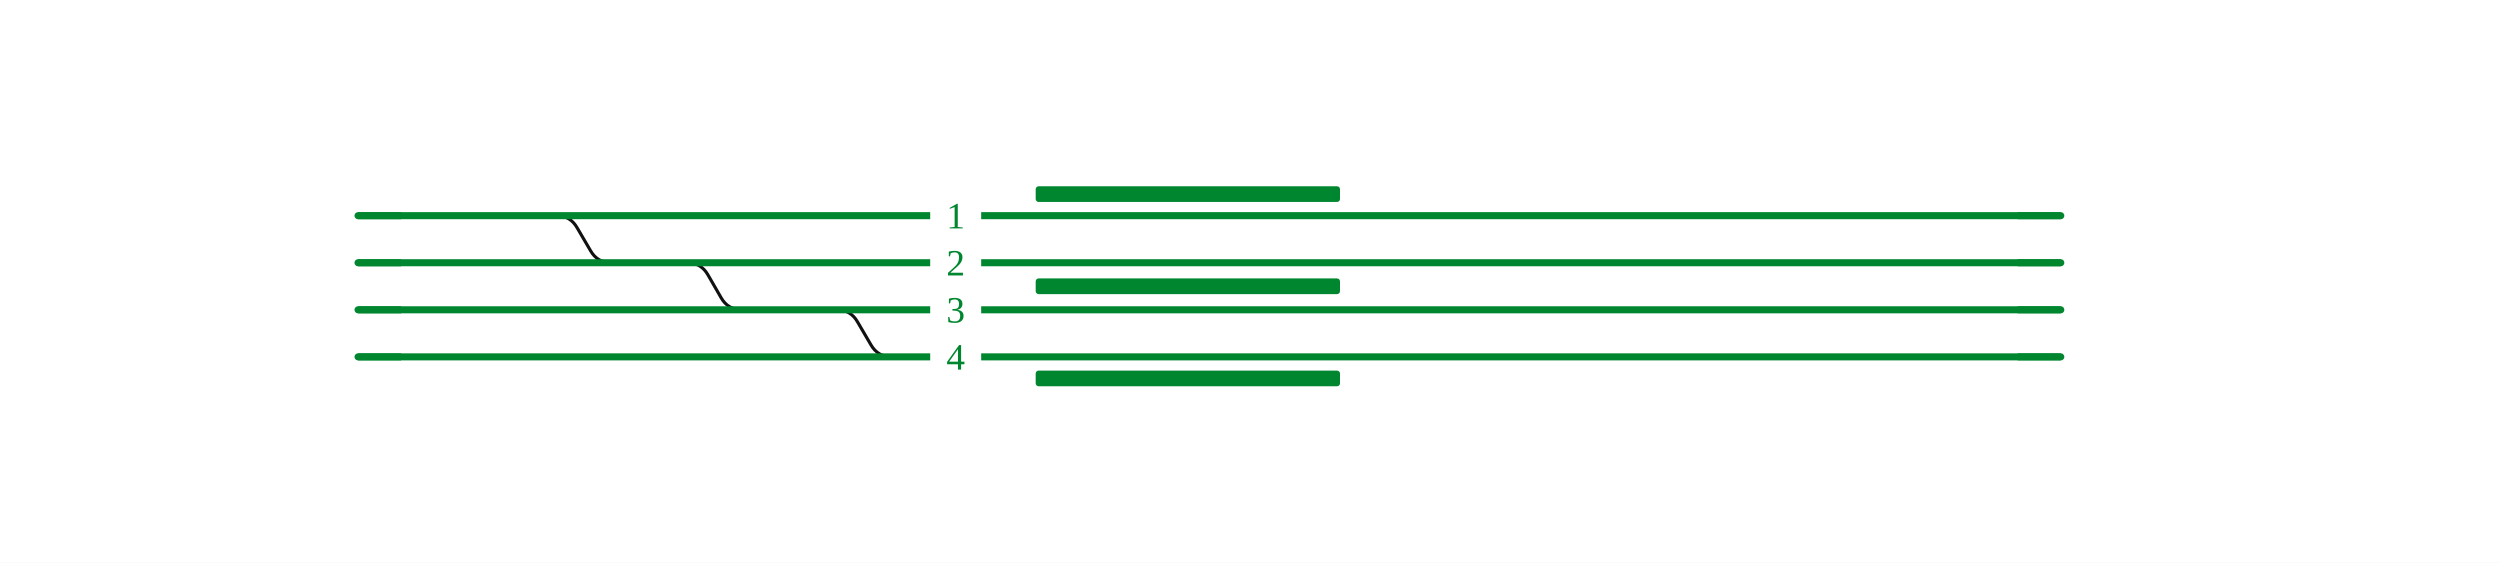
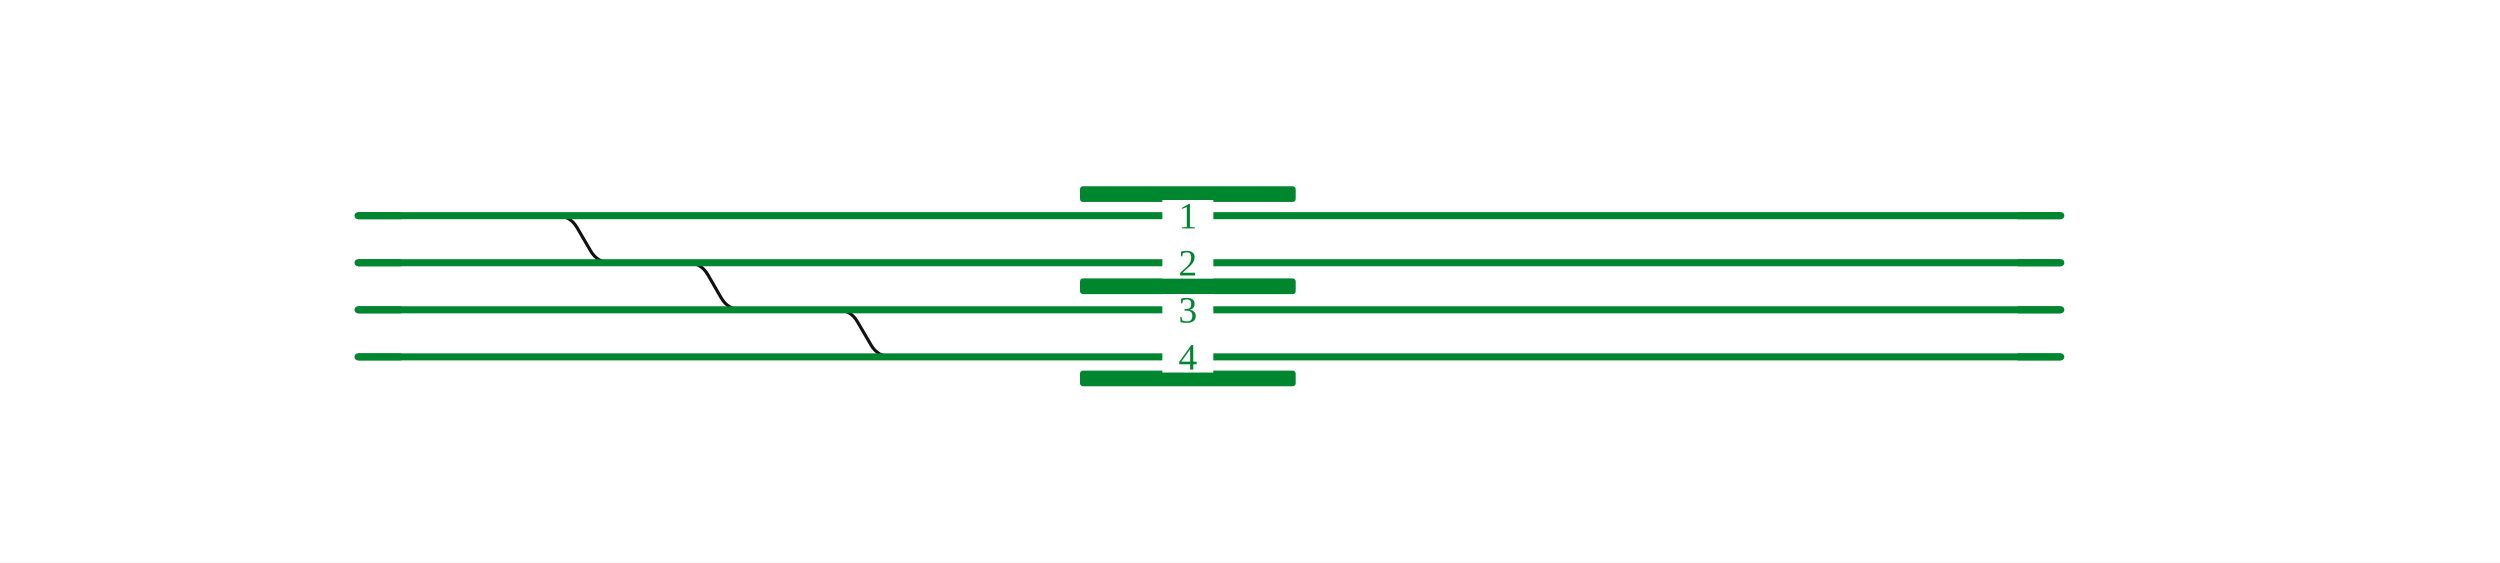
<svg xmlns="http://www.w3.org/2000/svg" viewBox="0 0 1275 287" width="1275" height="287" font-family="Fira Sans, Source Sans 3, Helvetica, Arial, sans-serif">
  <rect width="100%" height="100%" fill="#fff" />
  <g fill="none" stroke-linecap="round" stroke-linejoin="round">
    <path d="M283.8,110.0H283.8Q290.8,110.0 294.3,116.1L301.2,127.9Q304.7,134.0 311.7,134.0H311.7 M350.5,134.0H350.5Q357.5,134.0 361.0,140.1L367.8,151.9Q371.3,158.0 378.3,158.0H381.0 M426.8,158.0H426.8Q433.8,158.0 437.3,164.1L444.2,175.9Q447.7,182.0 454.7,182.0H454.7" stroke="#111" stroke-width="1.6" />
    <path d="M311.7,134.0H350.5 M182.6,134.0H311.7 M283.8,110.0H811.5 M182.6,110.0H283.8 M182.6,182.0H454.7 M350.5,134.0H811.1 M182.6,158.0H381.0 M811.6,158.0H1051.0 M811.3,182.0H1051.0 M381.0,158.0H426.8 M811.1,134.0H1051.0 M811.5,110.0H1051.0 M426.8,158.0H811.6 M454.7,182.0H811.3" stroke="#00862f" stroke-width="3.6" />
  </g>
-   <rect x="528.2" y="95.0" width="155.2" height="8" rx="1.5" fill="#00862f" />
-   <rect x="528.2" y="142.0" width="155.2" height="8" rx="1.5" fill="#00862f" />
-   <rect x="528.2" y="189.0" width="155.2" height="8" rx="1.5" fill="#00862f" />
-   <rect x="474.4" y="126.0" width="26" height="16" fill="#fff" />
-   <text x="487.4" y="140.5" font-size="19" text-anchor="middle" fill="#00862f">2</text>
-   <rect x="474.4" y="102.0" width="26" height="16" fill="#fff" />
-   <text x="487.4" y="116.5" font-size="19" text-anchor="middle" fill="#00862f">1</text>
-   <rect x="474.4" y="174.0" width="26" height="16" fill="#fff" />
-   <text x="487.4" y="188.5" font-size="19" text-anchor="middle" fill="#00862f">4</text>
-   <rect x="474.4" y="150.0" width="26" height="16" fill="#fff" />
-   <text x="487.4" y="164.5" font-size="19" text-anchor="middle" fill="#00862f">3</text>
+   <rect x="550.8" y="95.0" width="110.0" height="8" rx="1.5" fill="#00862f" />
+   <rect x="550.8" y="142.0" width="110.0" height="8" rx="1.5" fill="#00862f" />
+   <rect x="550.8" y="189.0" width="110.0" height="8" rx="1.5" fill="#00862f" />
+   <rect x="592.8" y="126.0" width="26" height="16" fill="#fff" />
+   <text x="605.8" y="140.5" font-size="19" text-anchor="middle" fill="#00862f">2</text>
+   <rect x="592.8" y="102.0" width="26" height="16" fill="#fff" />
+   <text x="605.8" y="116.5" font-size="19" text-anchor="middle" fill="#00862f">1</text>
+   <rect x="592.8" y="174.0" width="26" height="16" fill="#fff" />
+   <text x="605.8" y="188.5" font-size="19" text-anchor="middle" fill="#00862f">4</text>
+   <rect x="592.8" y="150.0" width="26" height="16" fill="#fff" />
+   <text x="605.8" y="164.5" font-size="19" text-anchor="middle" fill="#00862f">3</text>
  <path d="M204.6,134.0H182.6" stroke="#00862f" stroke-width="3.6" fill="none" />
  <path d="M204.6,110.0H182.6" stroke="#00862f" stroke-width="3.6" fill="none" />
  <path d="M204.6,182.0H182.6" stroke="#00862f" stroke-width="3.6" fill="none" />
  <path d="M204.6,158.0H182.6" stroke="#00862f" stroke-width="3.6" fill="none" />
  <path d="M1029.0,158.0H1051.0" stroke="#00862f" stroke-width="3.6" fill="none" />
  <path d="M1029.0,182.0H1051.0" stroke="#00862f" stroke-width="3.6" fill="none" />
  <path d="M1029.0,134.0H1051.0" stroke="#00862f" stroke-width="3.6" fill="none" />
  <path d="M1029.0,110.0H1051.0" stroke="#00862f" stroke-width="3.6" fill="none" />
</svg>
